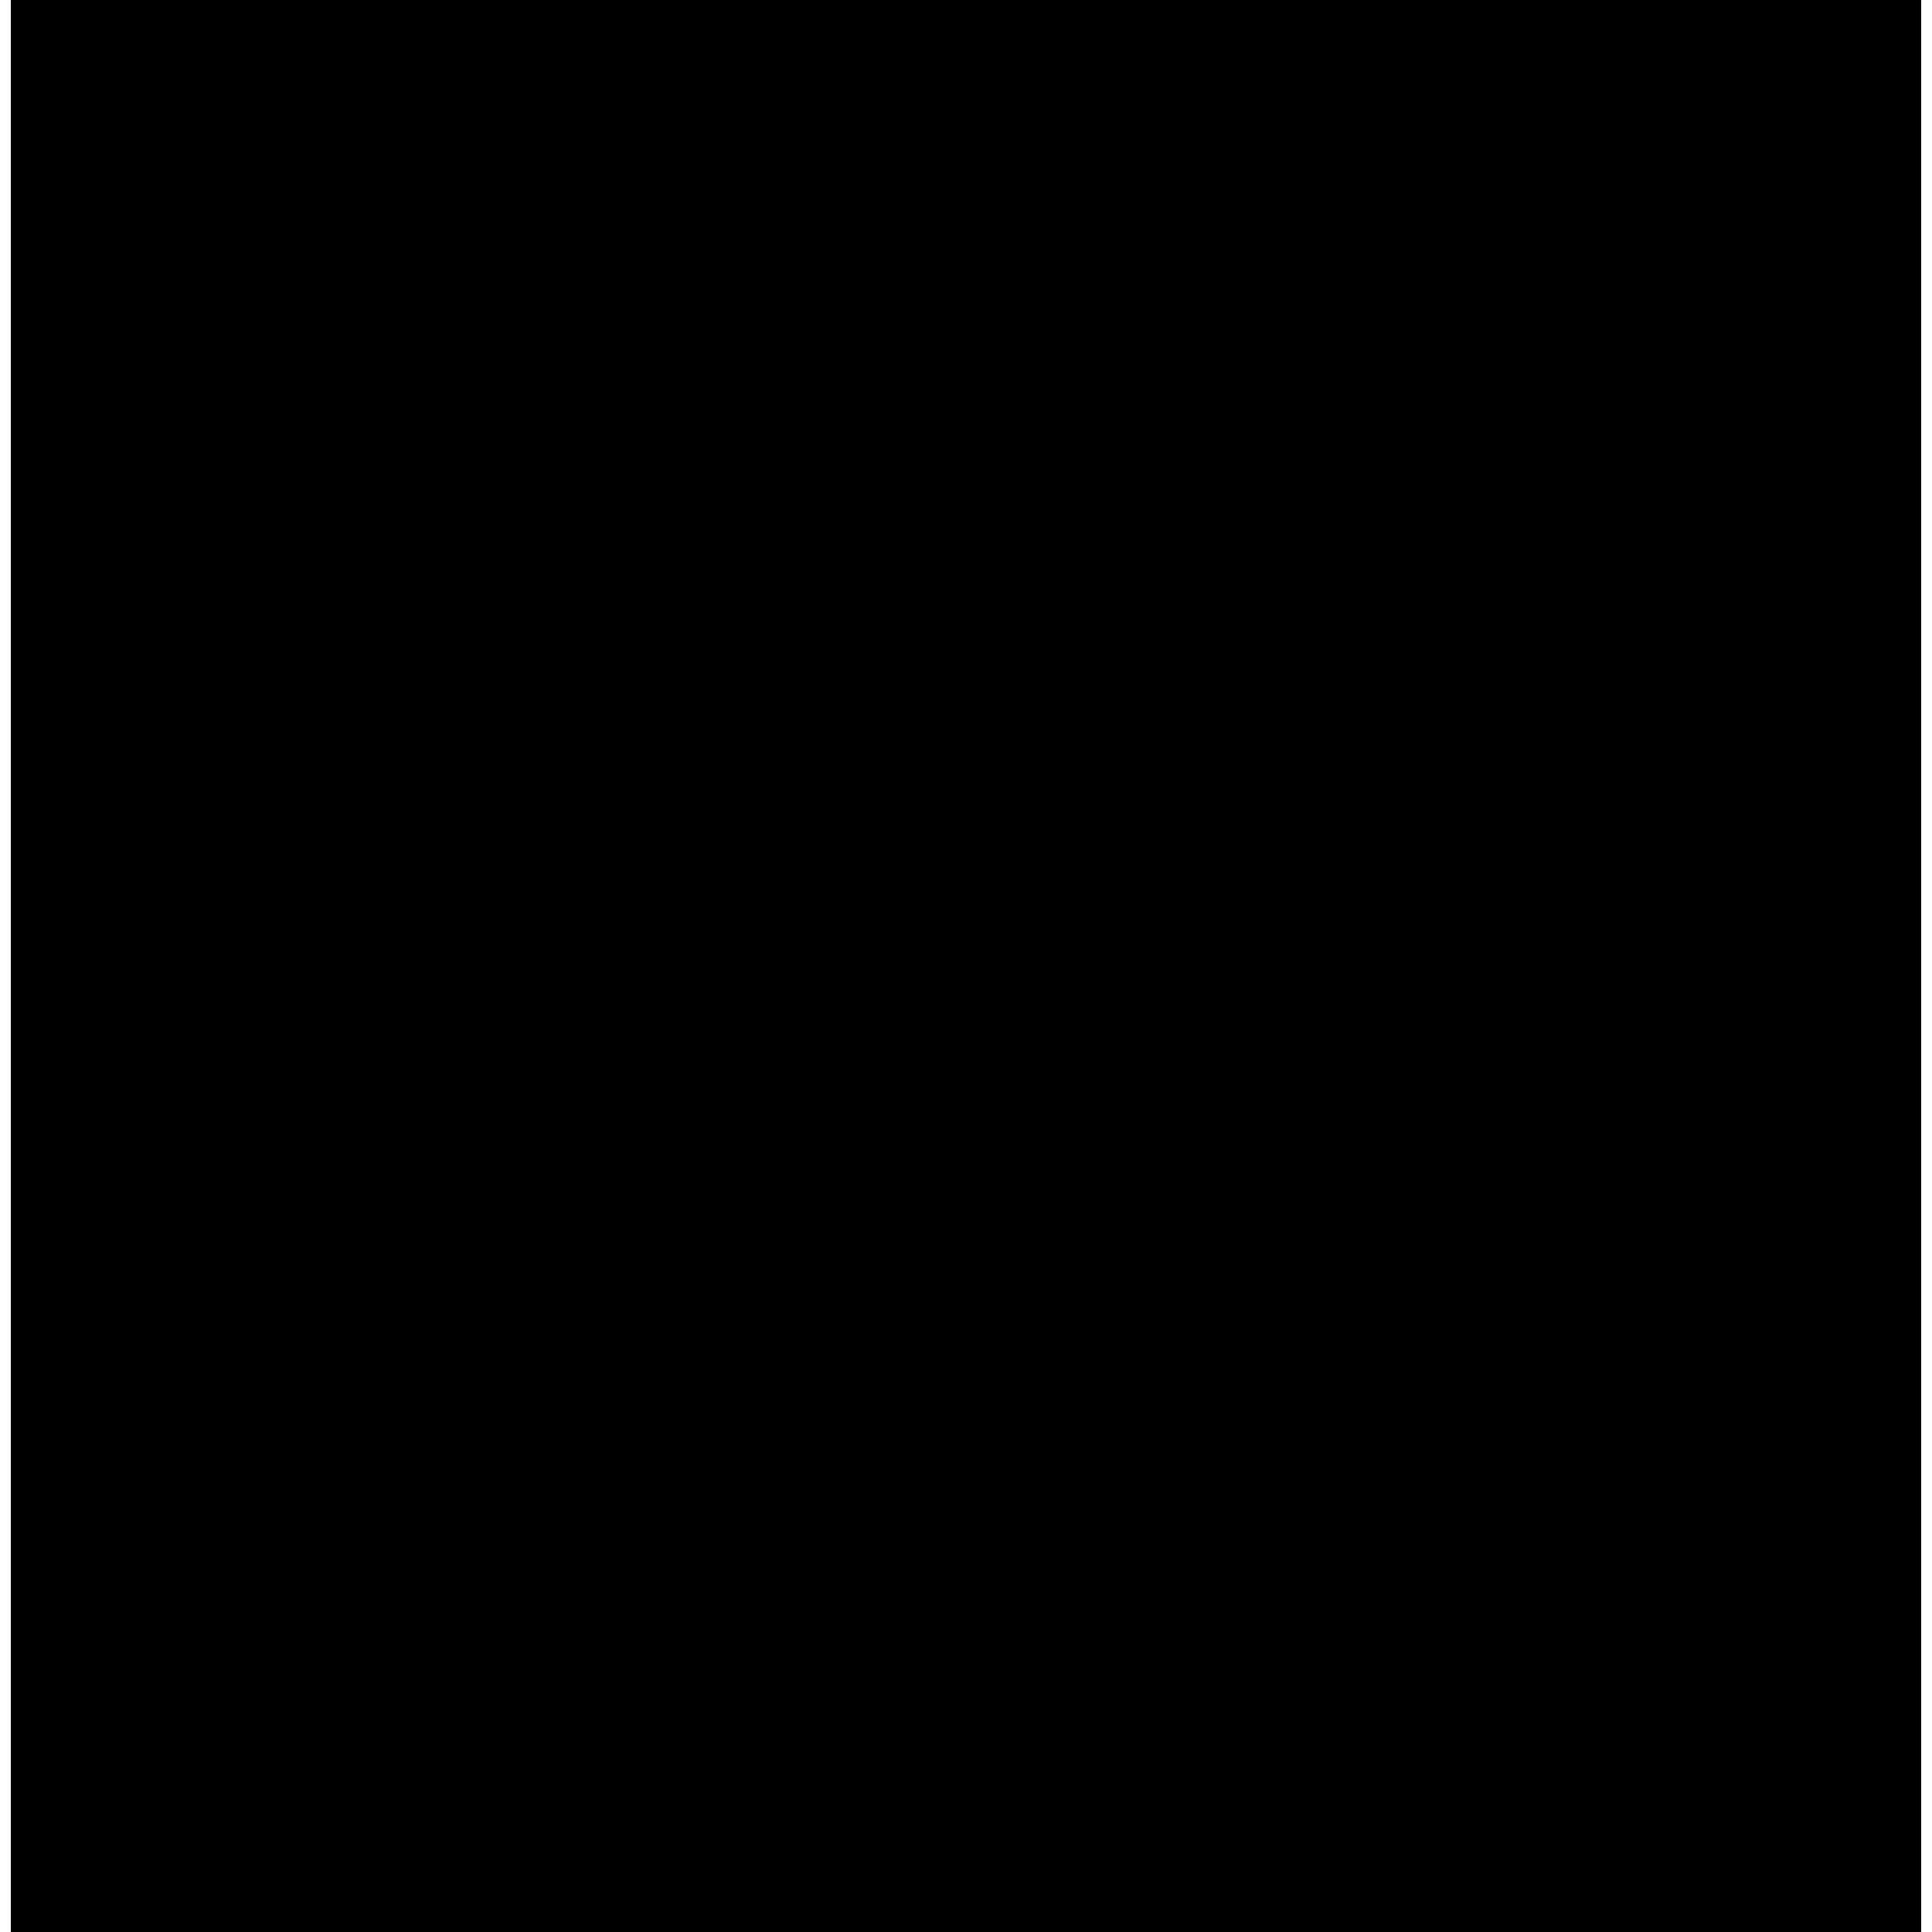
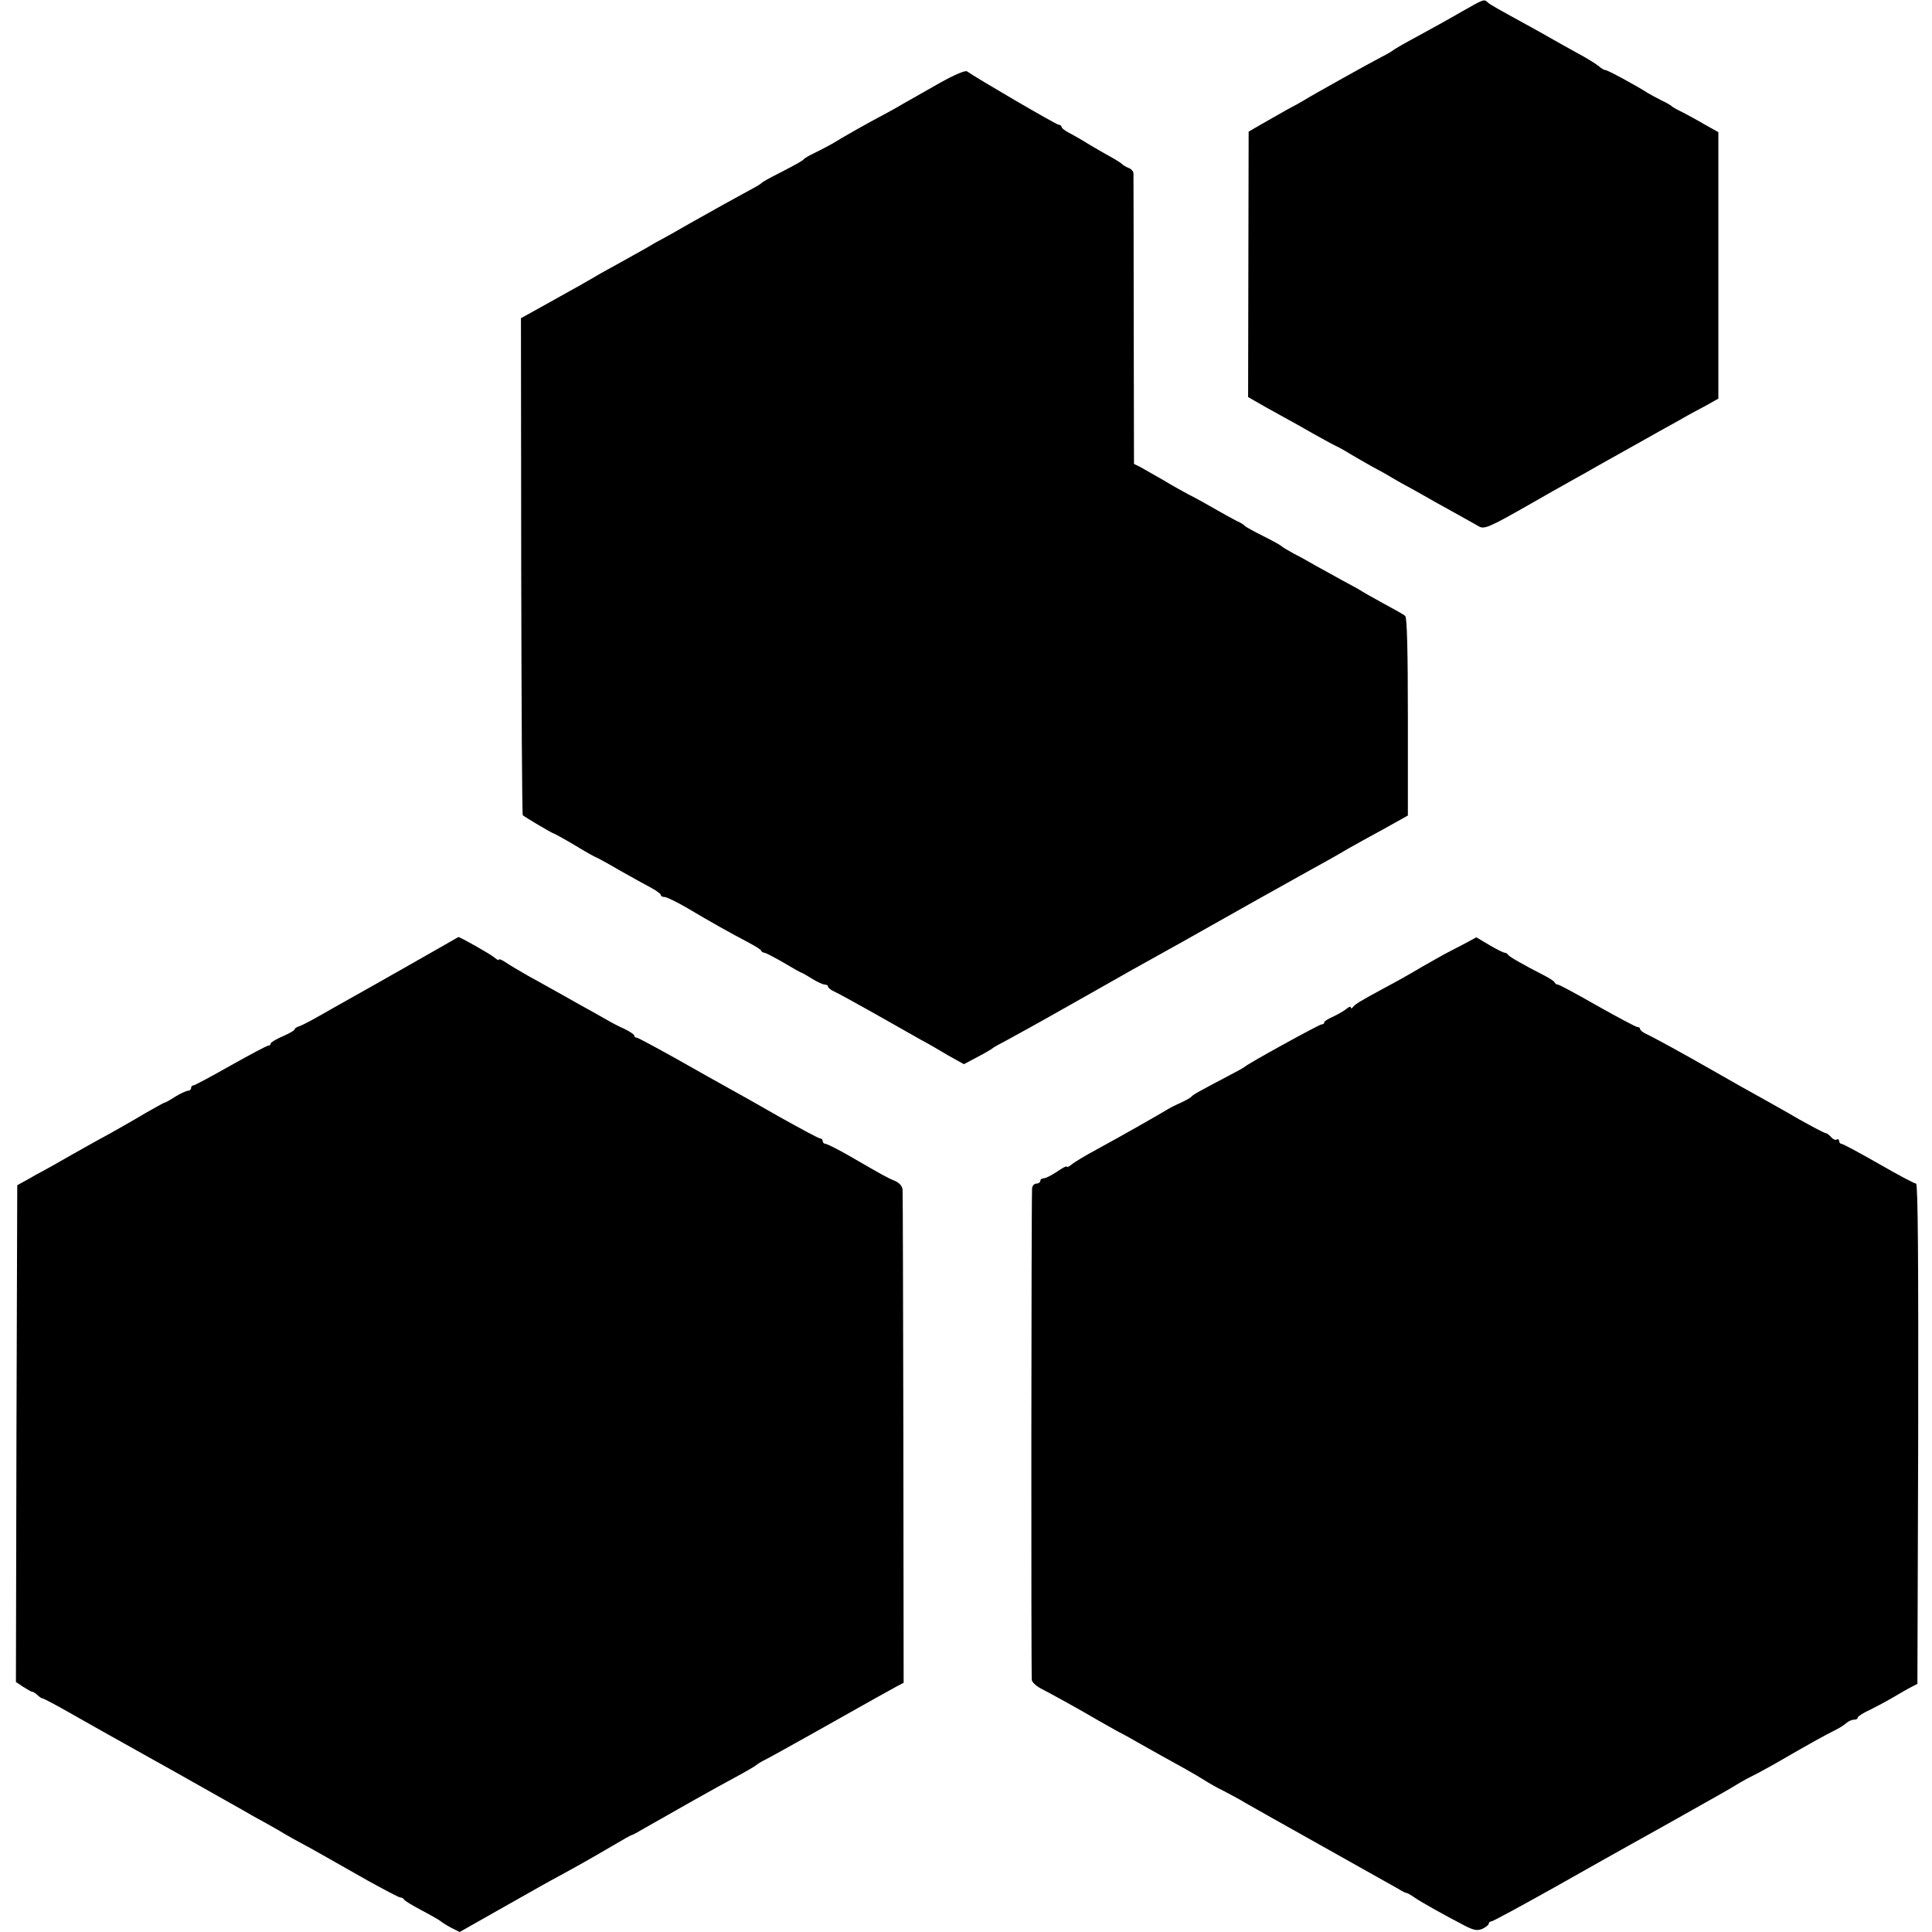
- <svg xmlns="http://www.w3.org/2000/svg" version="1.0" width="356pt" height="356pt" viewBox="0 0 356 356" preserveAspectRatio="xMidYMid meet">
-   <g transform="translate(0,356) scale(0.1,-0.1)" fill="#000000" stroke="none">
-     <path d="M20 1780 l0 -1780 1760 0 1760 0 0 1780 0 1780 -1760 0 -1760 0 0 -1780z" />
+ <svg xmlns="http://www.w3.org/2000/svg" version="1.0" width="728pt" height="728pt" viewBox="0 0 728 728" preserveAspectRatio="xMidYMid meet">
+   <g transform="translate(0,728) scale(0.1,-0.1)" fill="#000000" stroke="none">
+     <path d="M5506 7235 c-43 -25 -117 -66 -165 -92 -47 -25 -88 -49 -91 -52 -3 -3 -23 -15 -45 -26 -37 -19 -262 -144 -295 -165 -8 -5 -35 -20 -60 -33 -25 -14 -67 -38 -95 -54 l-50 -29 -1 -500 -1 -500 31 -18 c17 -10 58 -33 91 -51 33 -18 89 -49 125 -70 36 -20 74 -41 85 -46 11 -5 36 -19 55 -31 19 -11 55 -32 80 -46 25 -13 59 -32 75 -42 17 -10 50 -29 75 -42 25 -14 63 -35 85 -48 22 -12 63 -35 92 -51 29 -16 61 -34 73 -41 22 -14 37 -8 200 85 47 27 114 65 150 85 36 20 81 45 101 57 20 11 84 47 143 80 59 33 131 74 161 90 29 17 75 42 102 56 l48 27 0 502 0 502 -50 28 c-27 16 -66 37 -85 47 -19 9 -37 19 -40 22 -3 4 -21 14 -40 23 -19 10 -42 22 -50 27 -45 29 -156 89 -161 87 -4 0 -15 6 -25 15 -11 9 -48 32 -84 51 -36 20 -81 45 -100 56 -19 11 -53 30 -75 42 -124 68 -151 83 -159 91 -14 13 -14 13 -100 -36z" />
+     <path d="M3544 6969 c-49 -28 -109 -62 -134 -76 -25 -15 -61 -35 -80 -45 -54 -28 -158 -87 -193 -109 -18 -10 -48 -26 -67 -35 -19 -9 -37 -19 -40 -23 -6 -7 -25 -18 -101 -57 -30 -15 -56 -30 -59 -33 -3 -4 -18 -13 -35 -22 -63 -34 -144 -79 -236 -131 -52 -30 -102 -58 -110 -62 -8 -4 -23 -12 -34 -19 -11 -7 -60 -34 -110 -62 -49 -27 -98 -54 -107 -60 -9 -5 -29 -17 -45 -26 -15 -8 -73 -41 -129 -72 l-101 -56 1 -935 c1 -514 3 -936 6 -938 11 -9 111 -68 115 -68 2 0 39 -20 81 -45 41 -25 77 -45 79 -45 2 0 41 -21 87 -48 46 -26 100 -56 121 -67 20 -11 37 -23 37 -27 0 -5 6 -8 14 -8 8 0 47 -19 88 -43 77 -46 166 -96 233 -131 22 -12 42 -24 43 -28 2 -5 8 -8 12 -8 5 0 37 -17 72 -37 35 -21 65 -38 68 -38 3 -1 21 -11 40 -23 19 -12 41 -22 48 -22 6 0 12 -3 12 -7 0 -5 10 -13 23 -19 12 -5 81 -43 152 -83 72 -41 150 -85 175 -99 25 -13 71 -40 103 -59 l59 -33 51 27 c29 15 54 30 57 33 3 3 28 17 55 31 28 15 133 73 235 131 102 58 208 117 235 133 146 81 282 157 295 165 24 14 320 180 380 213 30 16 96 53 145 82 50 28 97 54 105 58 8 4 38 21 65 36 l50 28 0 372 c0 242 -3 375 -10 380 -5 5 -41 25 -80 46 -38 21 -74 41 -80 45 -5 4 -39 23 -75 42 -36 20 -83 46 -105 58 -22 13 -58 33 -80 44 -22 12 -42 24 -45 27 -3 4 -34 21 -70 39 -36 18 -67 35 -70 39 -3 4 -16 12 -30 18 -14 7 -52 28 -85 47 -33 19 -76 43 -95 52 -19 10 -62 34 -95 54 -33 19 -72 41 -86 49 l-26 13 -1 541 c0 298 -1 548 -1 555 -1 7 -9 16 -18 19 -10 4 -20 10 -23 13 -3 4 -23 17 -45 29 -22 12 -58 33 -80 46 -22 14 -55 33 -72 42 -18 9 -33 20 -33 25 0 4 -5 8 -11 8 -9 0 -315 179 -345 201 -6 5 -48 -13 -100 -42z" />
+     <path d="M1550 3648 c-96 -55 -200 -113 -230 -130 -30 -17 -82 -46 -115 -65 -33 -19 -68 -37 -77 -40 -10 -3 -18 -8 -18 -12 0 -4 -20 -15 -45 -26 -25 -11 -45 -23 -45 -27 0 -5 -4 -8 -9 -8 -5 0 -69 -34 -142 -75 -72 -41 -136 -75 -140 -75 -5 0 -9 -4 -9 -10 0 -5 -5 -10 -11 -10 -7 0 -28 -10 -48 -22 -20 -13 -38 -23 -41 -23 -3 0 -36 -19 -75 -41 -38 -23 -95 -55 -125 -72 -30 -16 -98 -54 -151 -84 -52 -30 -102 -58 -110 -62 -8 -4 -32 -17 -54 -30 l-40 -22 -3 -936 -2 -936 27 -18 c16 -10 31 -19 35 -19 4 0 13 -6 19 -12 7 -7 16 -13 20 -13 3 0 51 -25 105 -56 114 -65 110 -62 394 -221 118 -67 231 -130 250 -141 19 -11 55 -32 80 -45 25 -14 61 -34 80 -46 19 -11 51 -29 70 -39 36 -19 60 -33 247 -139 62 -34 116 -63 122 -63 5 0 11 -3 13 -7 2 -5 32 -23 68 -42 36 -19 67 -37 70 -40 3 -3 20 -14 38 -24 l34 -17 136 77 c186 105 185 105 239 134 66 36 116 64 198 112 39 23 72 42 75 42 3 0 25 12 50 27 119 68 266 151 337 189 43 23 80 45 83 48 3 3 18 13 35 21 16 8 93 51 170 94 236 133 299 168 325 182 l25 13 -1 918 c-1 505 -2 928 -3 940 -1 13 -11 25 -28 33 -30 12 -42 19 -170 93 -45 26 -87 47 -93 47 -5 0 -10 5 -10 10 0 6 -4 10 -9 10 -6 0 -74 37 -153 81 -79 45 -165 94 -193 109 -27 15 -115 64 -194 109 -79 44 -147 81 -152 81 -5 0 -9 3 -9 8 0 4 -17 15 -37 25 -21 9 -51 25 -68 35 -16 9 -61 35 -100 56 -38 22 -86 48 -105 59 -19 11 -60 33 -90 50 -30 17 -67 39 -82 49 -16 11 -28 16 -28 12 0 -4 -8 0 -17 8 -17 14 -132 79 -136 77 -1 -1 -81 -46 -177 -101z" />
+     <path d="M5509 3719 c-30 -15 -61 -32 -69 -36 -8 -4 -46 -26 -85 -48 -38 -23 -99 -57 -135 -76 -98 -53 -114 -63 -122 -74 -4 -5 -8 -6 -8 -1 0 5 -8 2 -17 -6 -10 -8 -33 -21 -50 -29 -18 -8 -33 -17 -33 -21 0 -5 -4 -8 -10 -8 -9 0 -280 -149 -290 -160 -3 -3 -32 -19 -65 -36 -110 -58 -130 -69 -135 -76 -3 -4 -21 -14 -40 -23 -19 -8 -42 -20 -50 -25 -24 -15 -182 -105 -267 -151 -43 -23 -86 -49 -95 -57 -10 -8 -18 -12 -18 -8 0 4 -17 -5 -37 -19 -21 -14 -43 -25 -50 -25 -7 0 -13 -4 -13 -10 0 -5 -7 -10 -15 -10 -8 0 -15 -8 -16 -17 -3 -54 -4 -1841 -1 -1854 2 -9 18 -23 35 -32 39 -20 146 -79 207 -115 25 -14 63 -36 85 -48 22 -11 58 -31 80 -44 42 -24 91 -51 172 -96 27 -15 59 -34 73 -43 14 -9 45 -27 70 -39 25 -13 61 -32 80 -44 19 -11 152 -86 295 -166 143 -80 271 -152 285 -160 14 -9 27 -15 30 -15 3 0 16 -7 30 -17 26 -18 112 -66 189 -106 35 -18 48 -20 67 -12 13 6 24 15 24 20 0 4 4 8 10 8 5 0 112 58 237 128 126 71 255 144 288 162 54 30 219 122 335 188 25 14 59 34 75 44 17 10 39 22 50 27 11 5 49 26 85 46 131 76 186 106 220 123 19 9 41 23 48 30 7 6 20 12 28 12 8 0 14 3 14 8 0 4 21 18 48 30 26 13 65 34 87 47 22 13 51 30 65 37 l25 13 3 943 c1 649 -1 942 -8 942 -6 0 -70 34 -141 75 -72 41 -135 75 -140 75 -5 0 -9 5 -9 11 0 5 -4 8 -9 5 -5 -3 -14 1 -21 9 -7 8 -16 15 -20 15 -5 0 -50 24 -102 53 -51 30 -118 67 -148 84 -30 16 -104 58 -165 93 -126 72 -230 129 -262 144 -13 6 -23 14 -23 19 0 4 -4 7 -10 7 -5 0 -73 36 -151 80 -77 44 -144 80 -149 80 -4 0 -10 3 -12 8 -1 4 -16 14 -33 23 -93 48 -140 75 -143 82 -2 4 -8 7 -12 7 -5 0 -31 13 -58 29 l-49 29 -54 -29z" />
  </g>
</svg>
